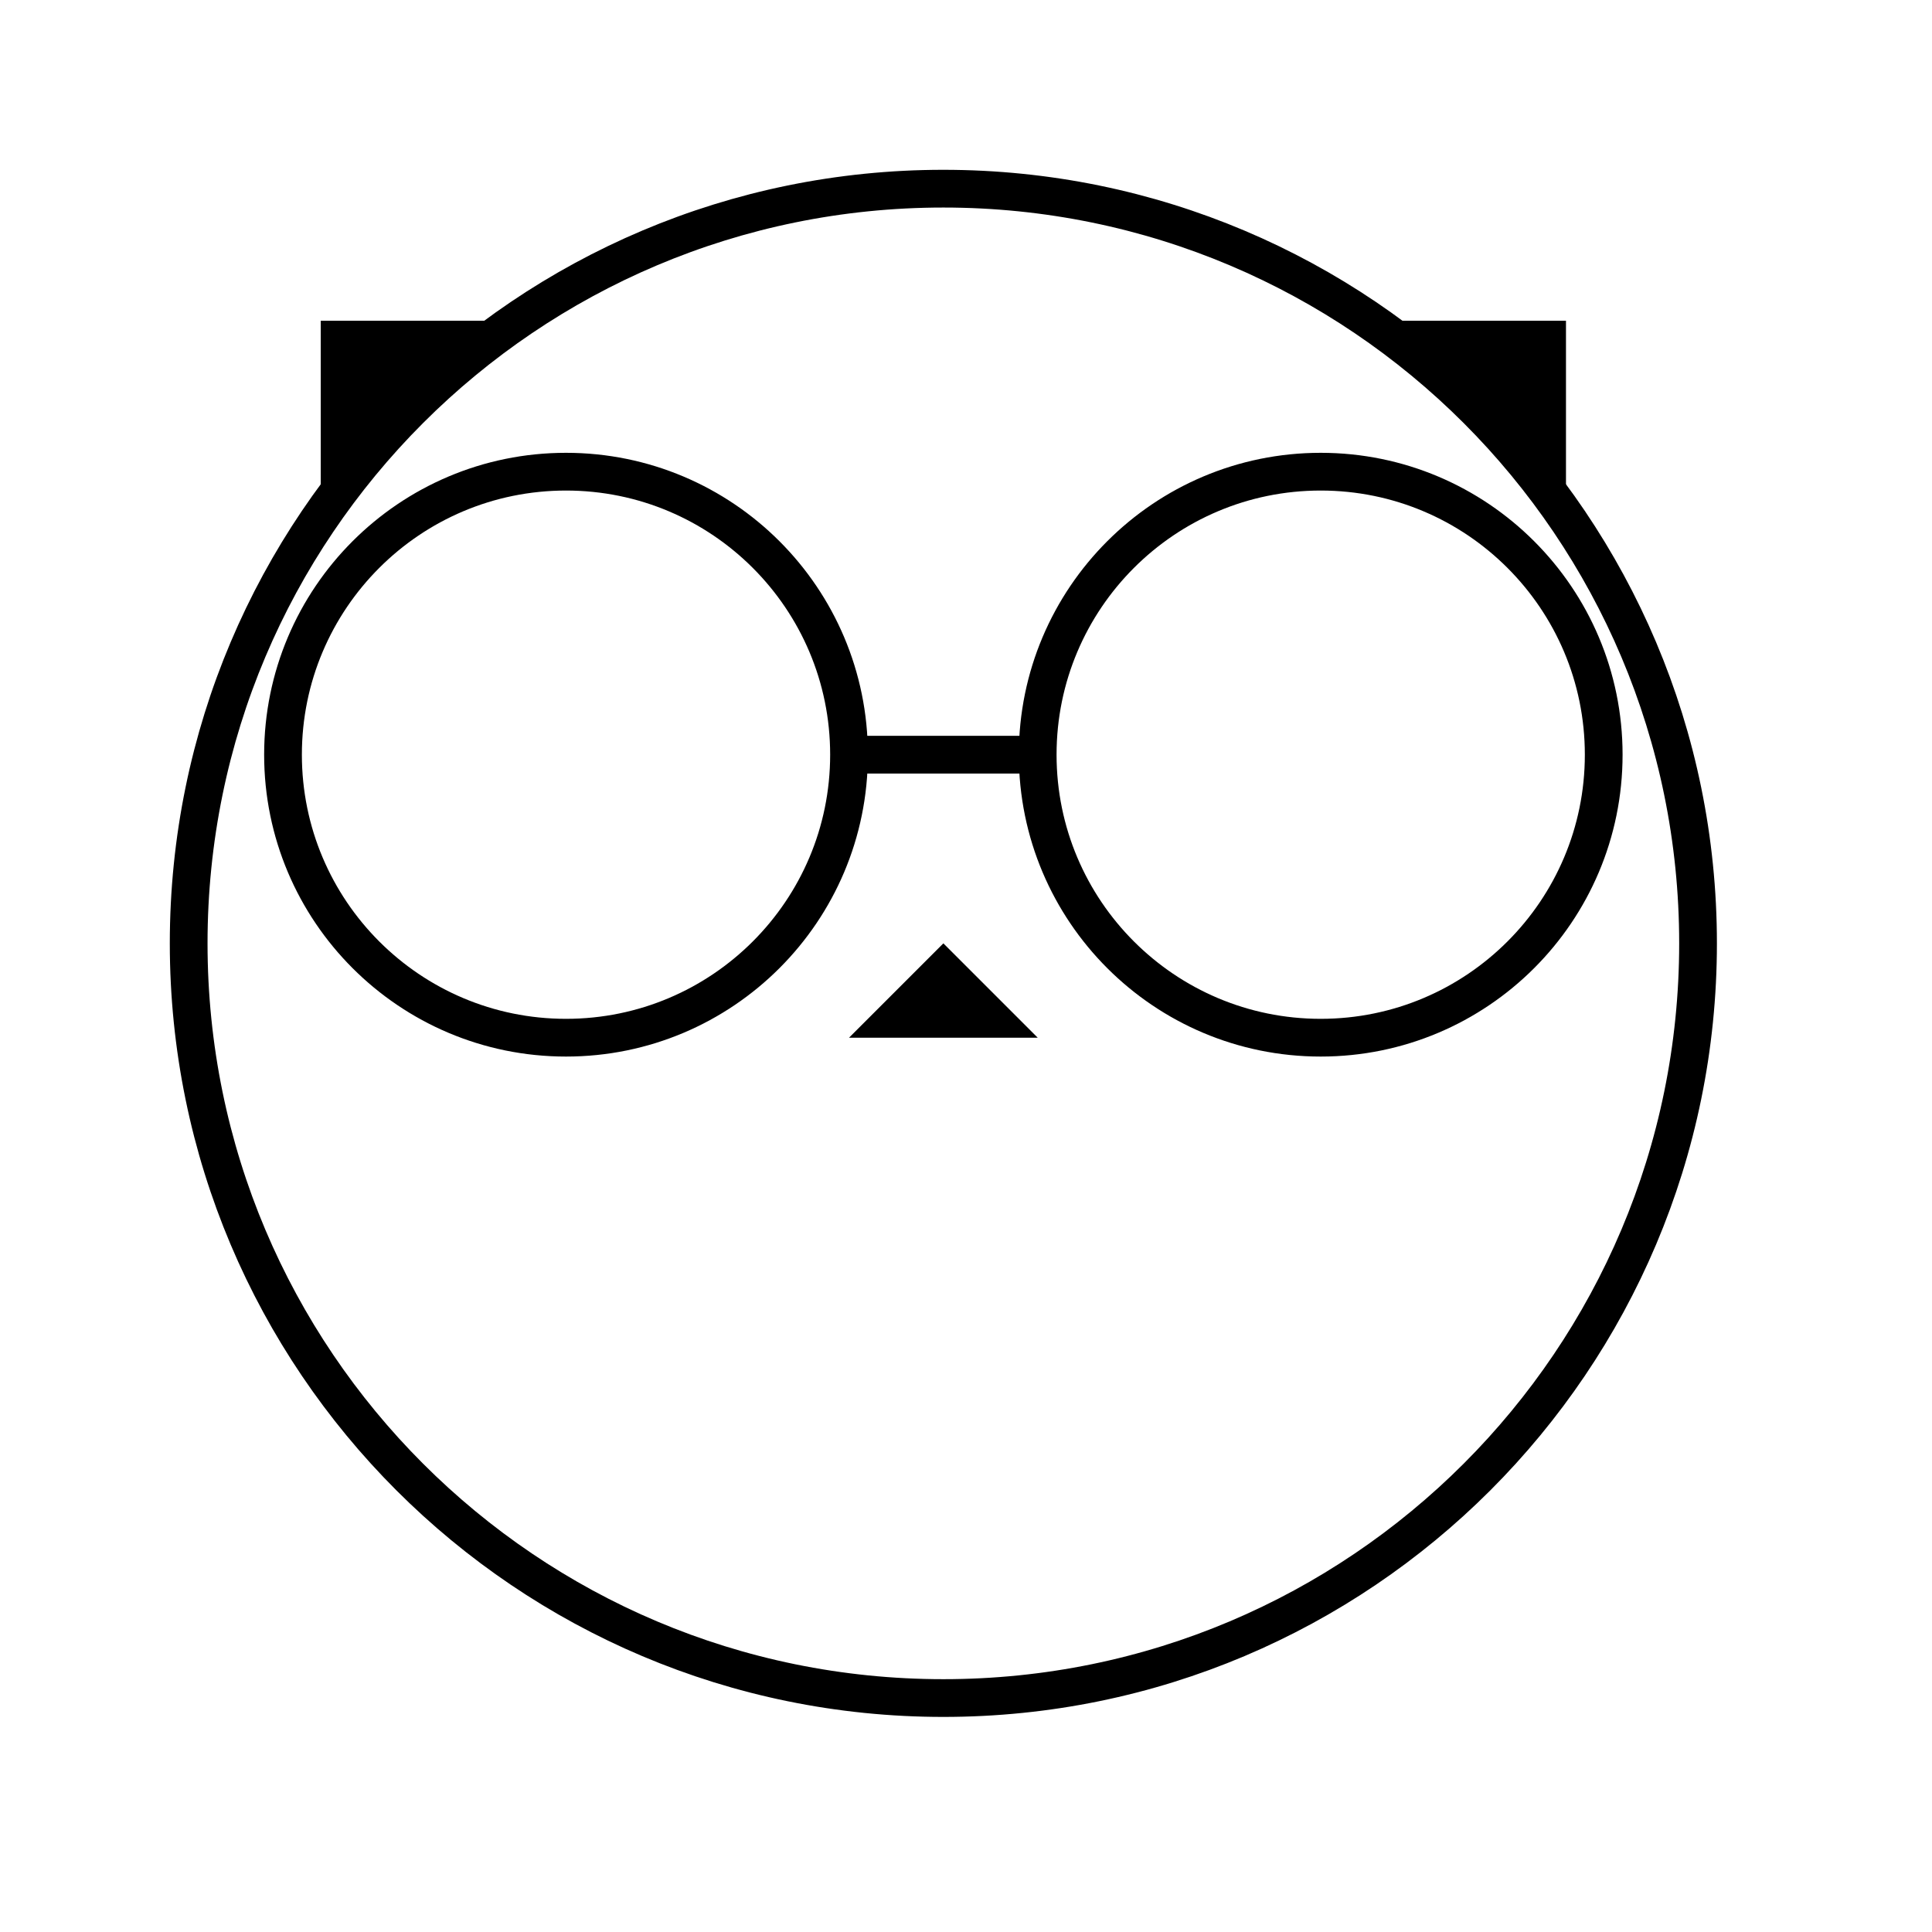
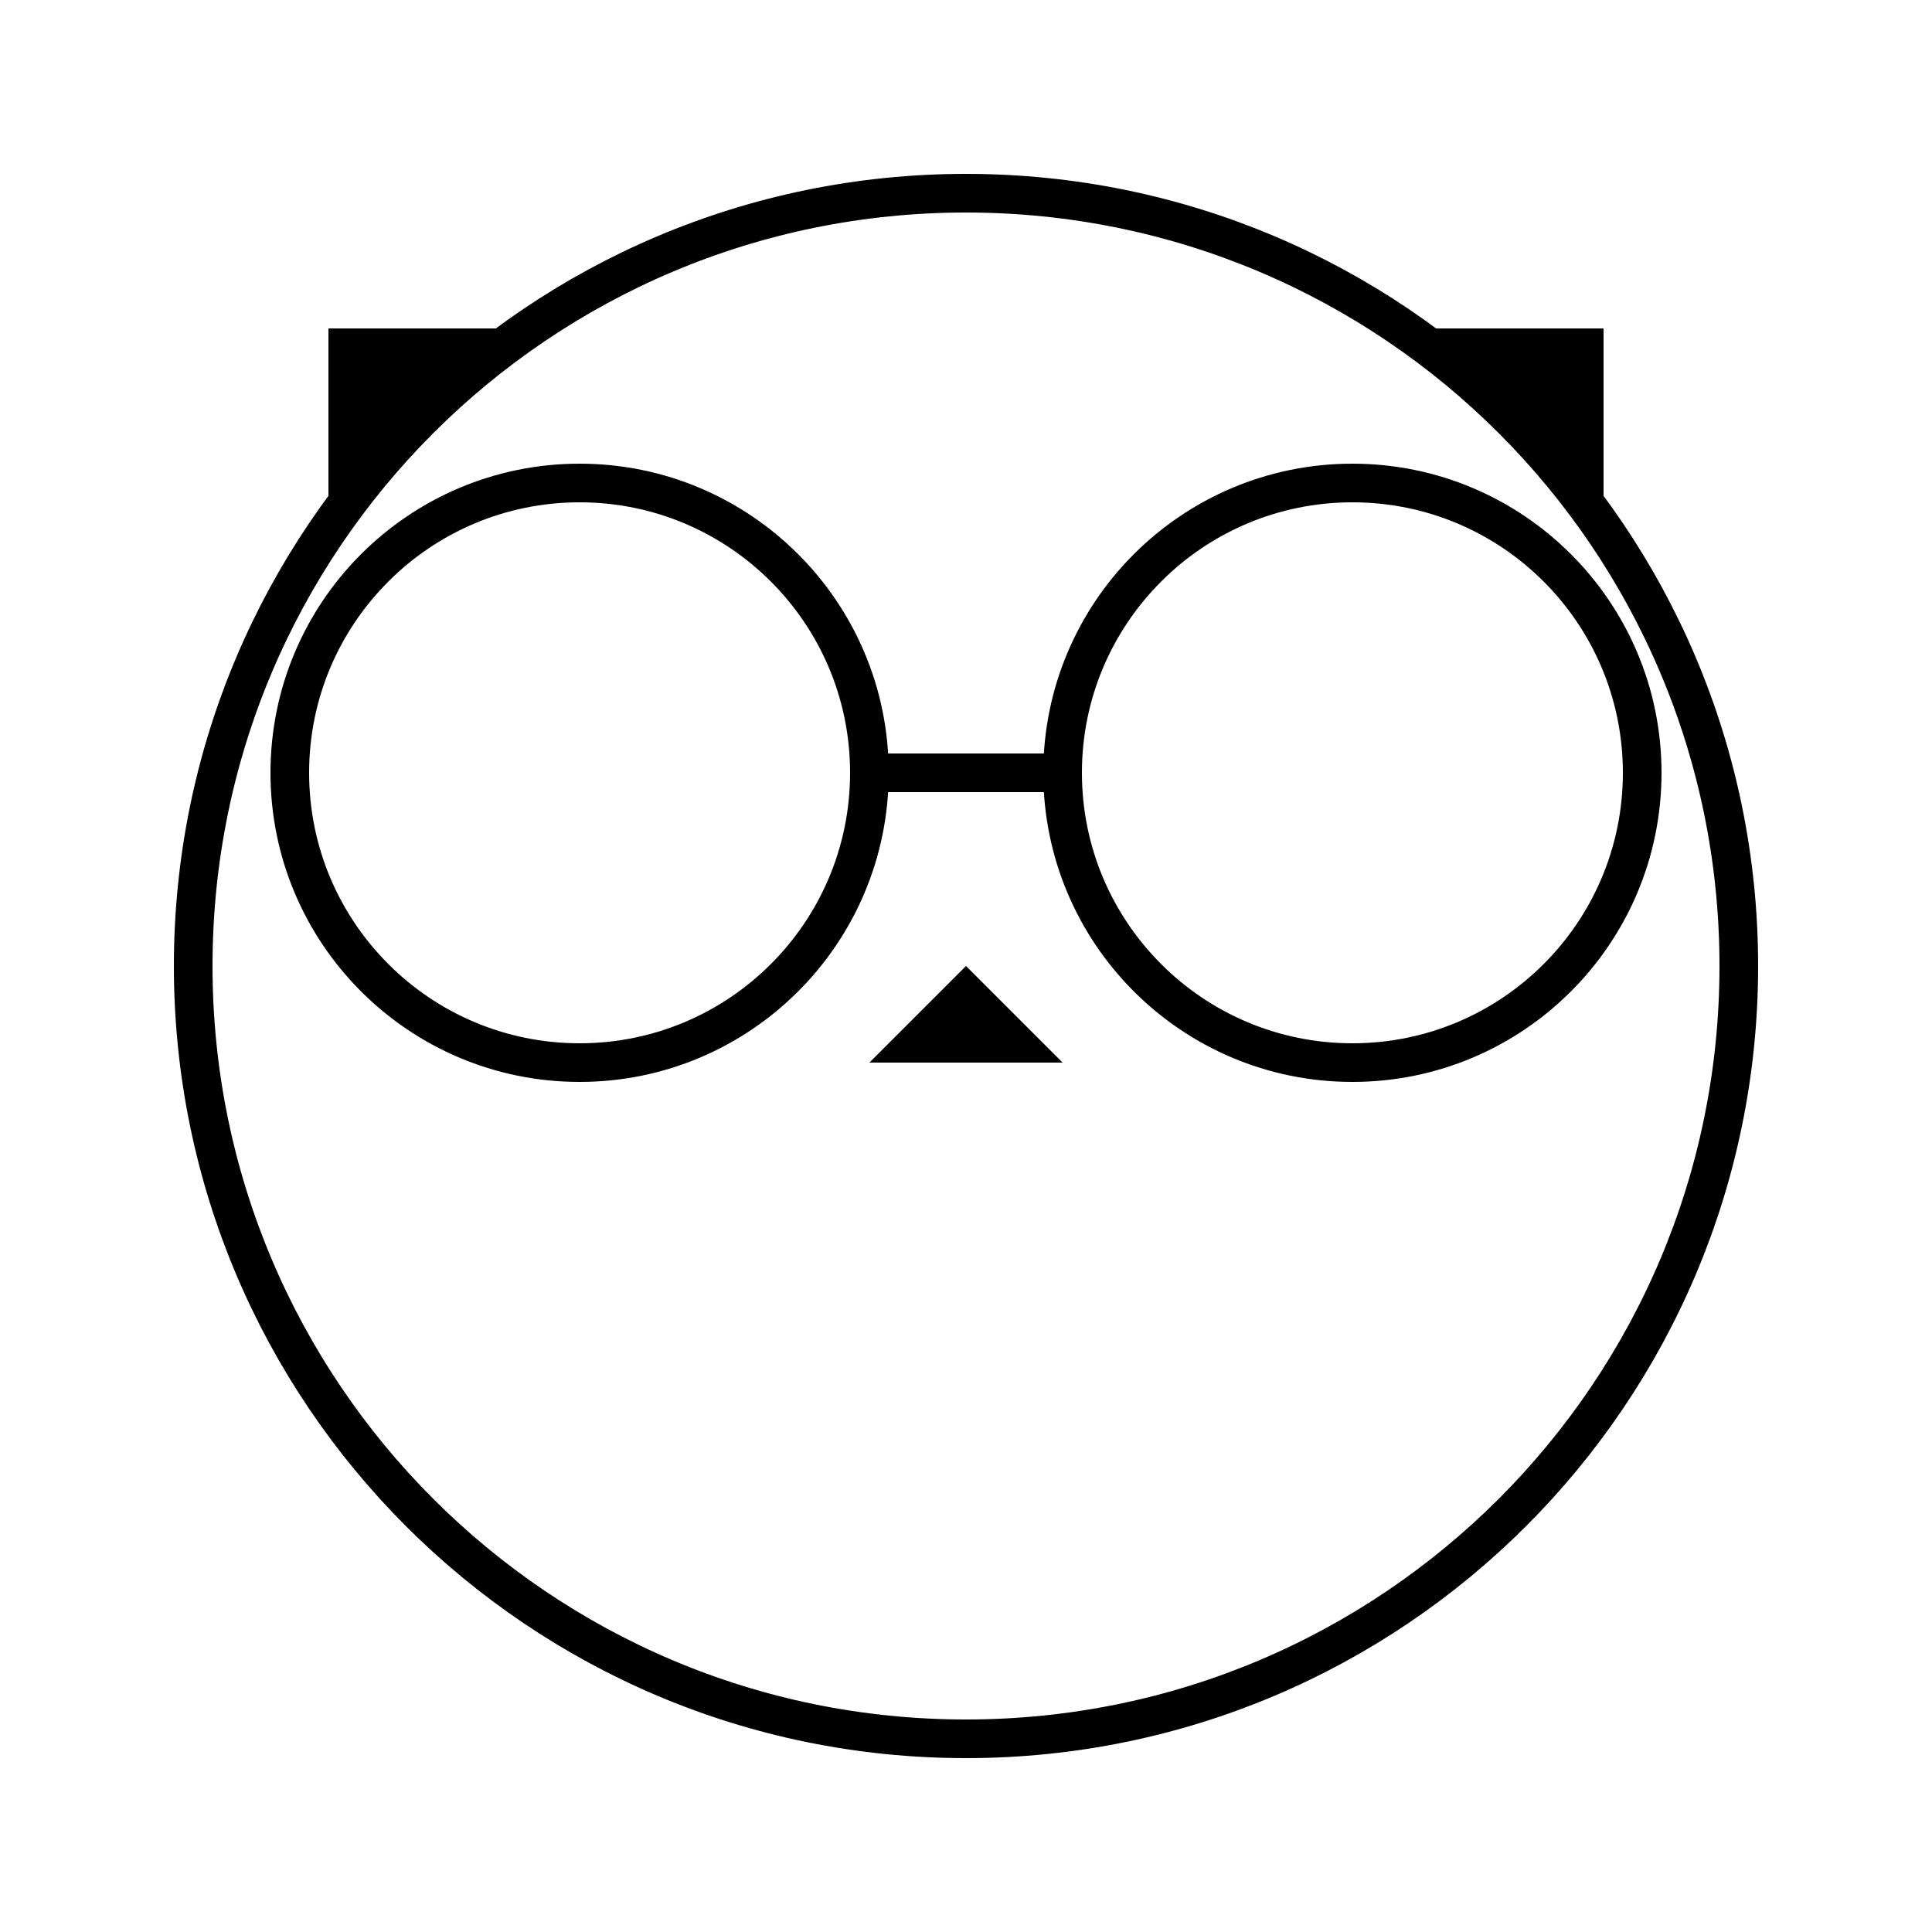
- <svg xmlns="http://www.w3.org/2000/svg" version="1.1" width="1024" height="1024">
+ <svg xmlns="http://www.w3.org/2000/svg" version="1.1" width="1000" height="1000" viewBox="0 0 1000 1000">
  <rect width="100%" height="100%" fill="white" />
  <g transform="translate(500 500)" stroke-width="20">
    <g fill="black">
      <rect x="-330" y="-330" width="200" height="200" />
      <rect x="130" y="-330" width="200" height="200" />
    </g>
    <circle cx="0" cy="0" r="400" fill="white" stroke="black" />
    <g stroke="black" fill="white">
      <g transform="translate(0 -100)">
        <line x1="-70" y1="0" x2="70" y2="0" />
      </g>
      <g transform="translate(-200 -100)">
        <circle cx="0" cy="0" r="150" />
      </g>
      <g transform="translate(200 -100)">
        <circle cx="0" cy="0" r="150" />
      </g>
    </g>
    <polygon points="0,0 50,50 -50,50" fill="black" />
  </g>
</svg>
